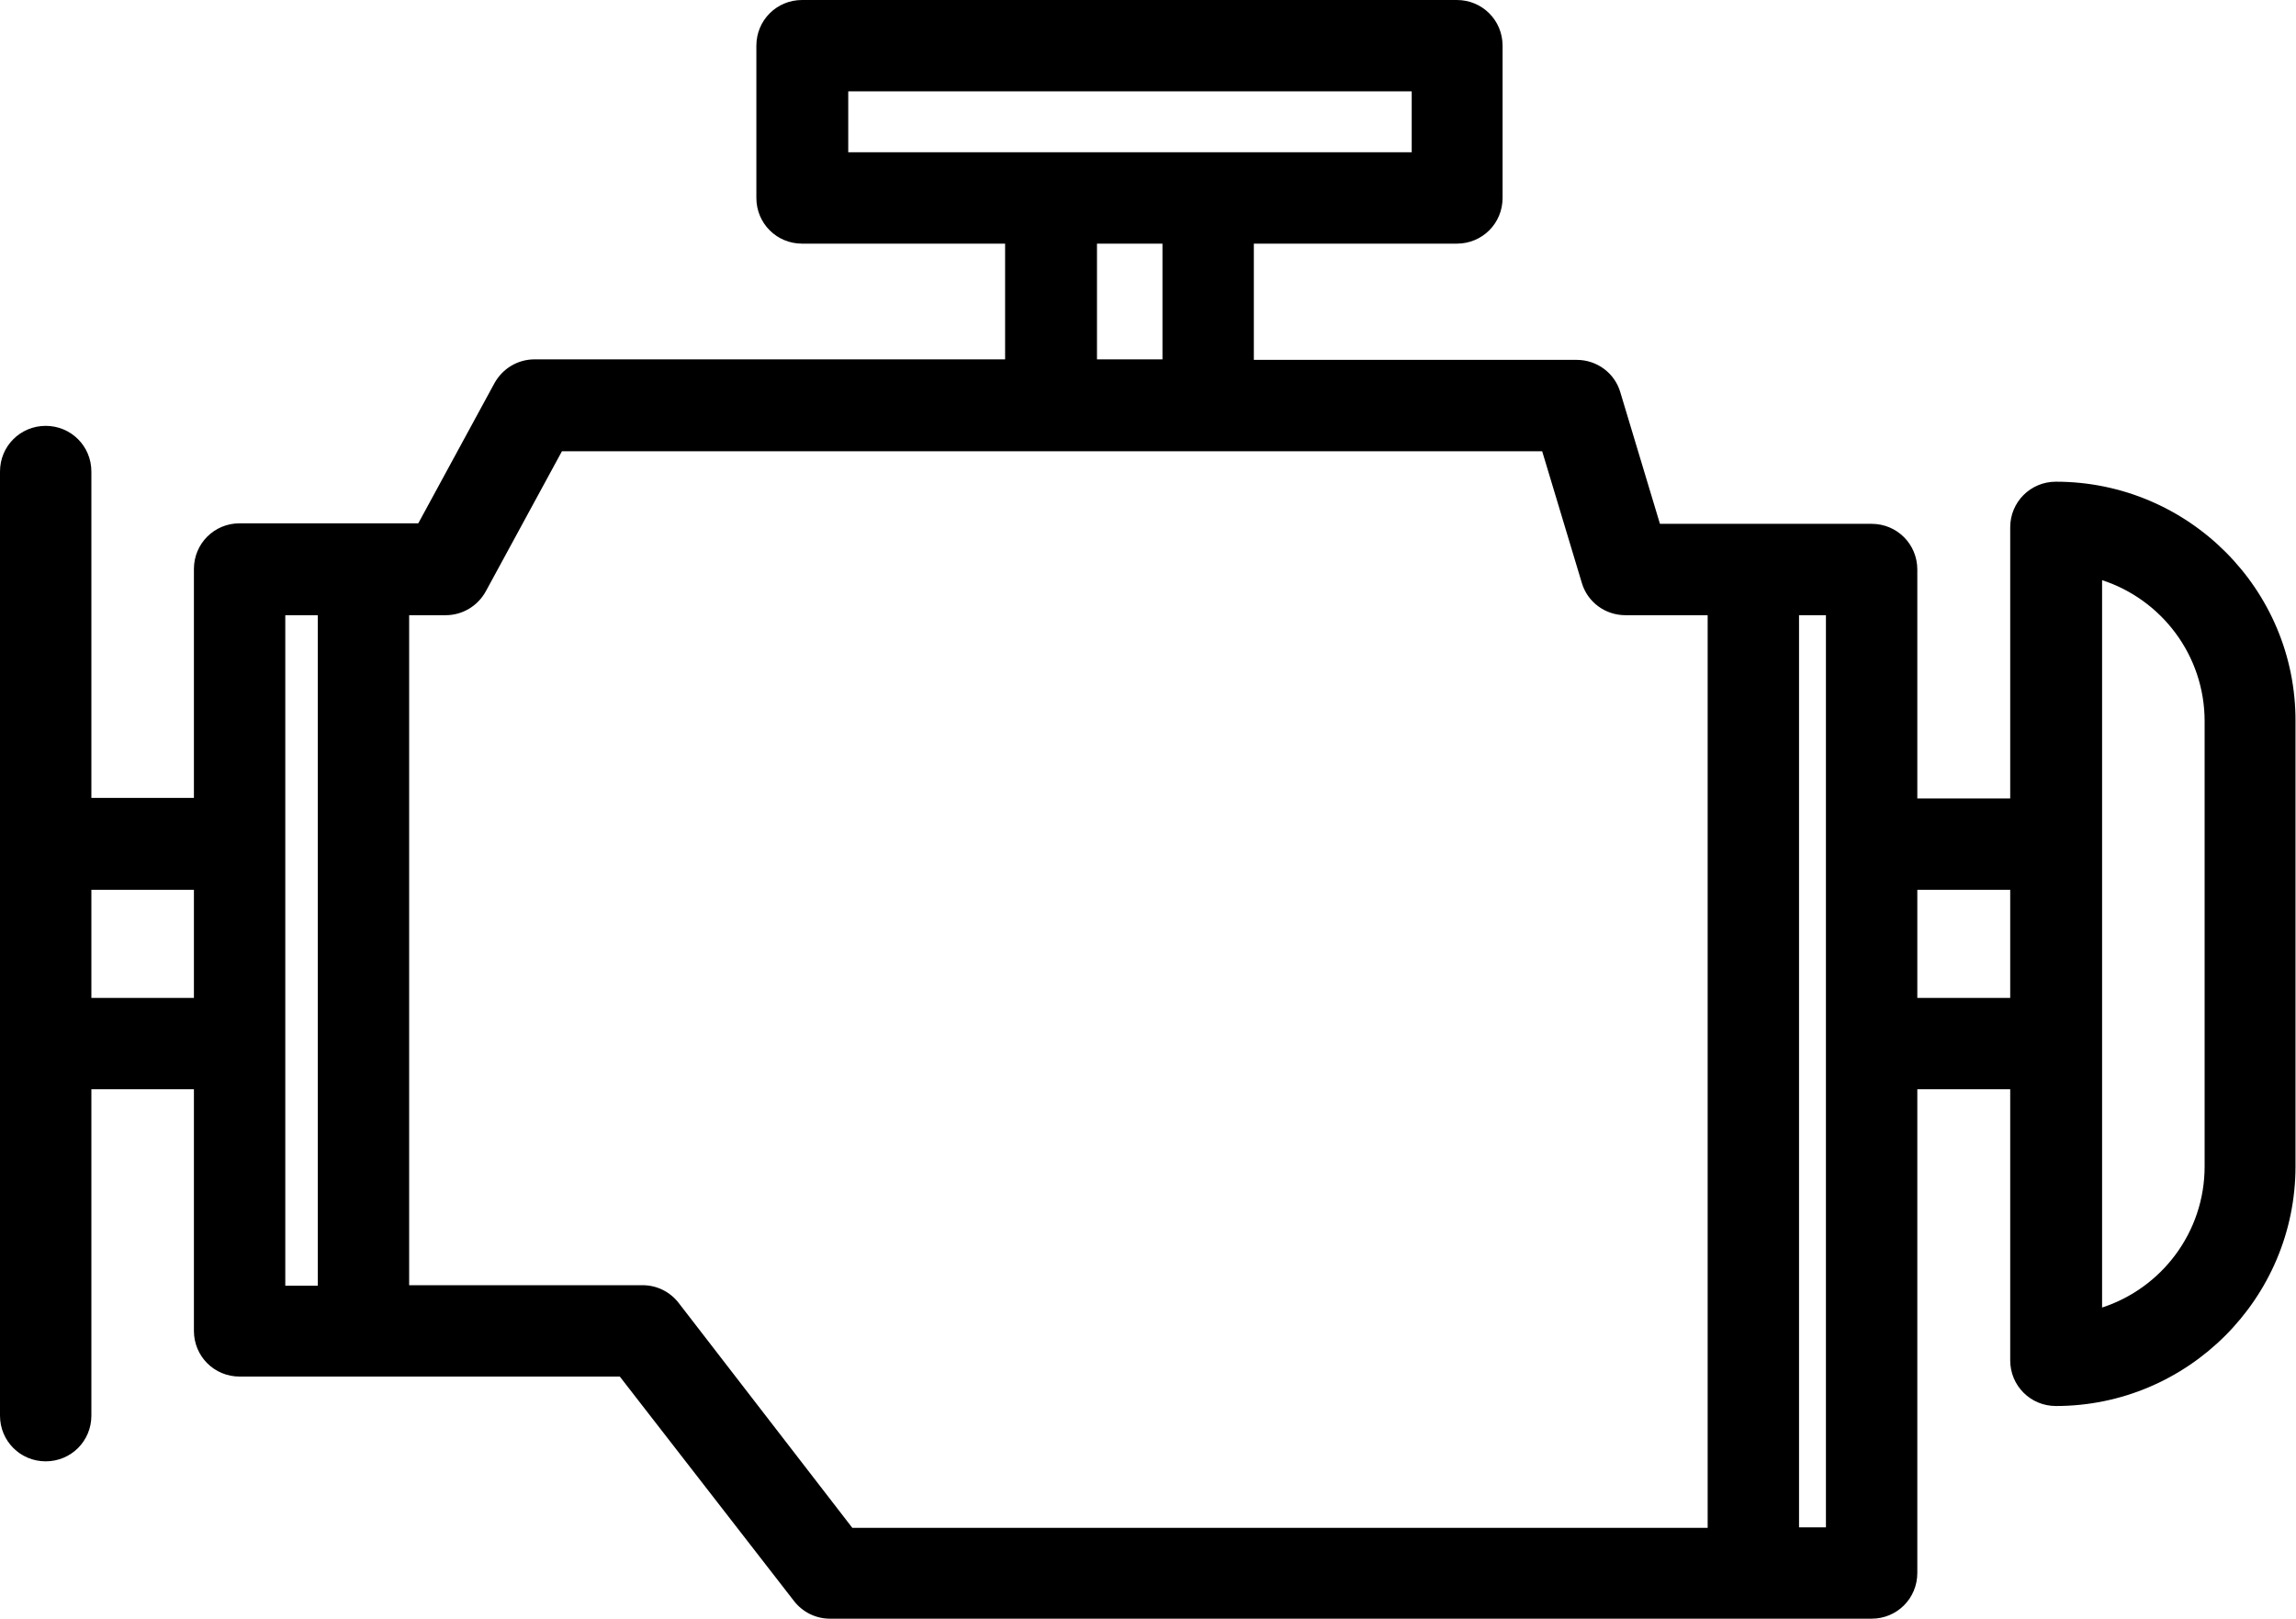
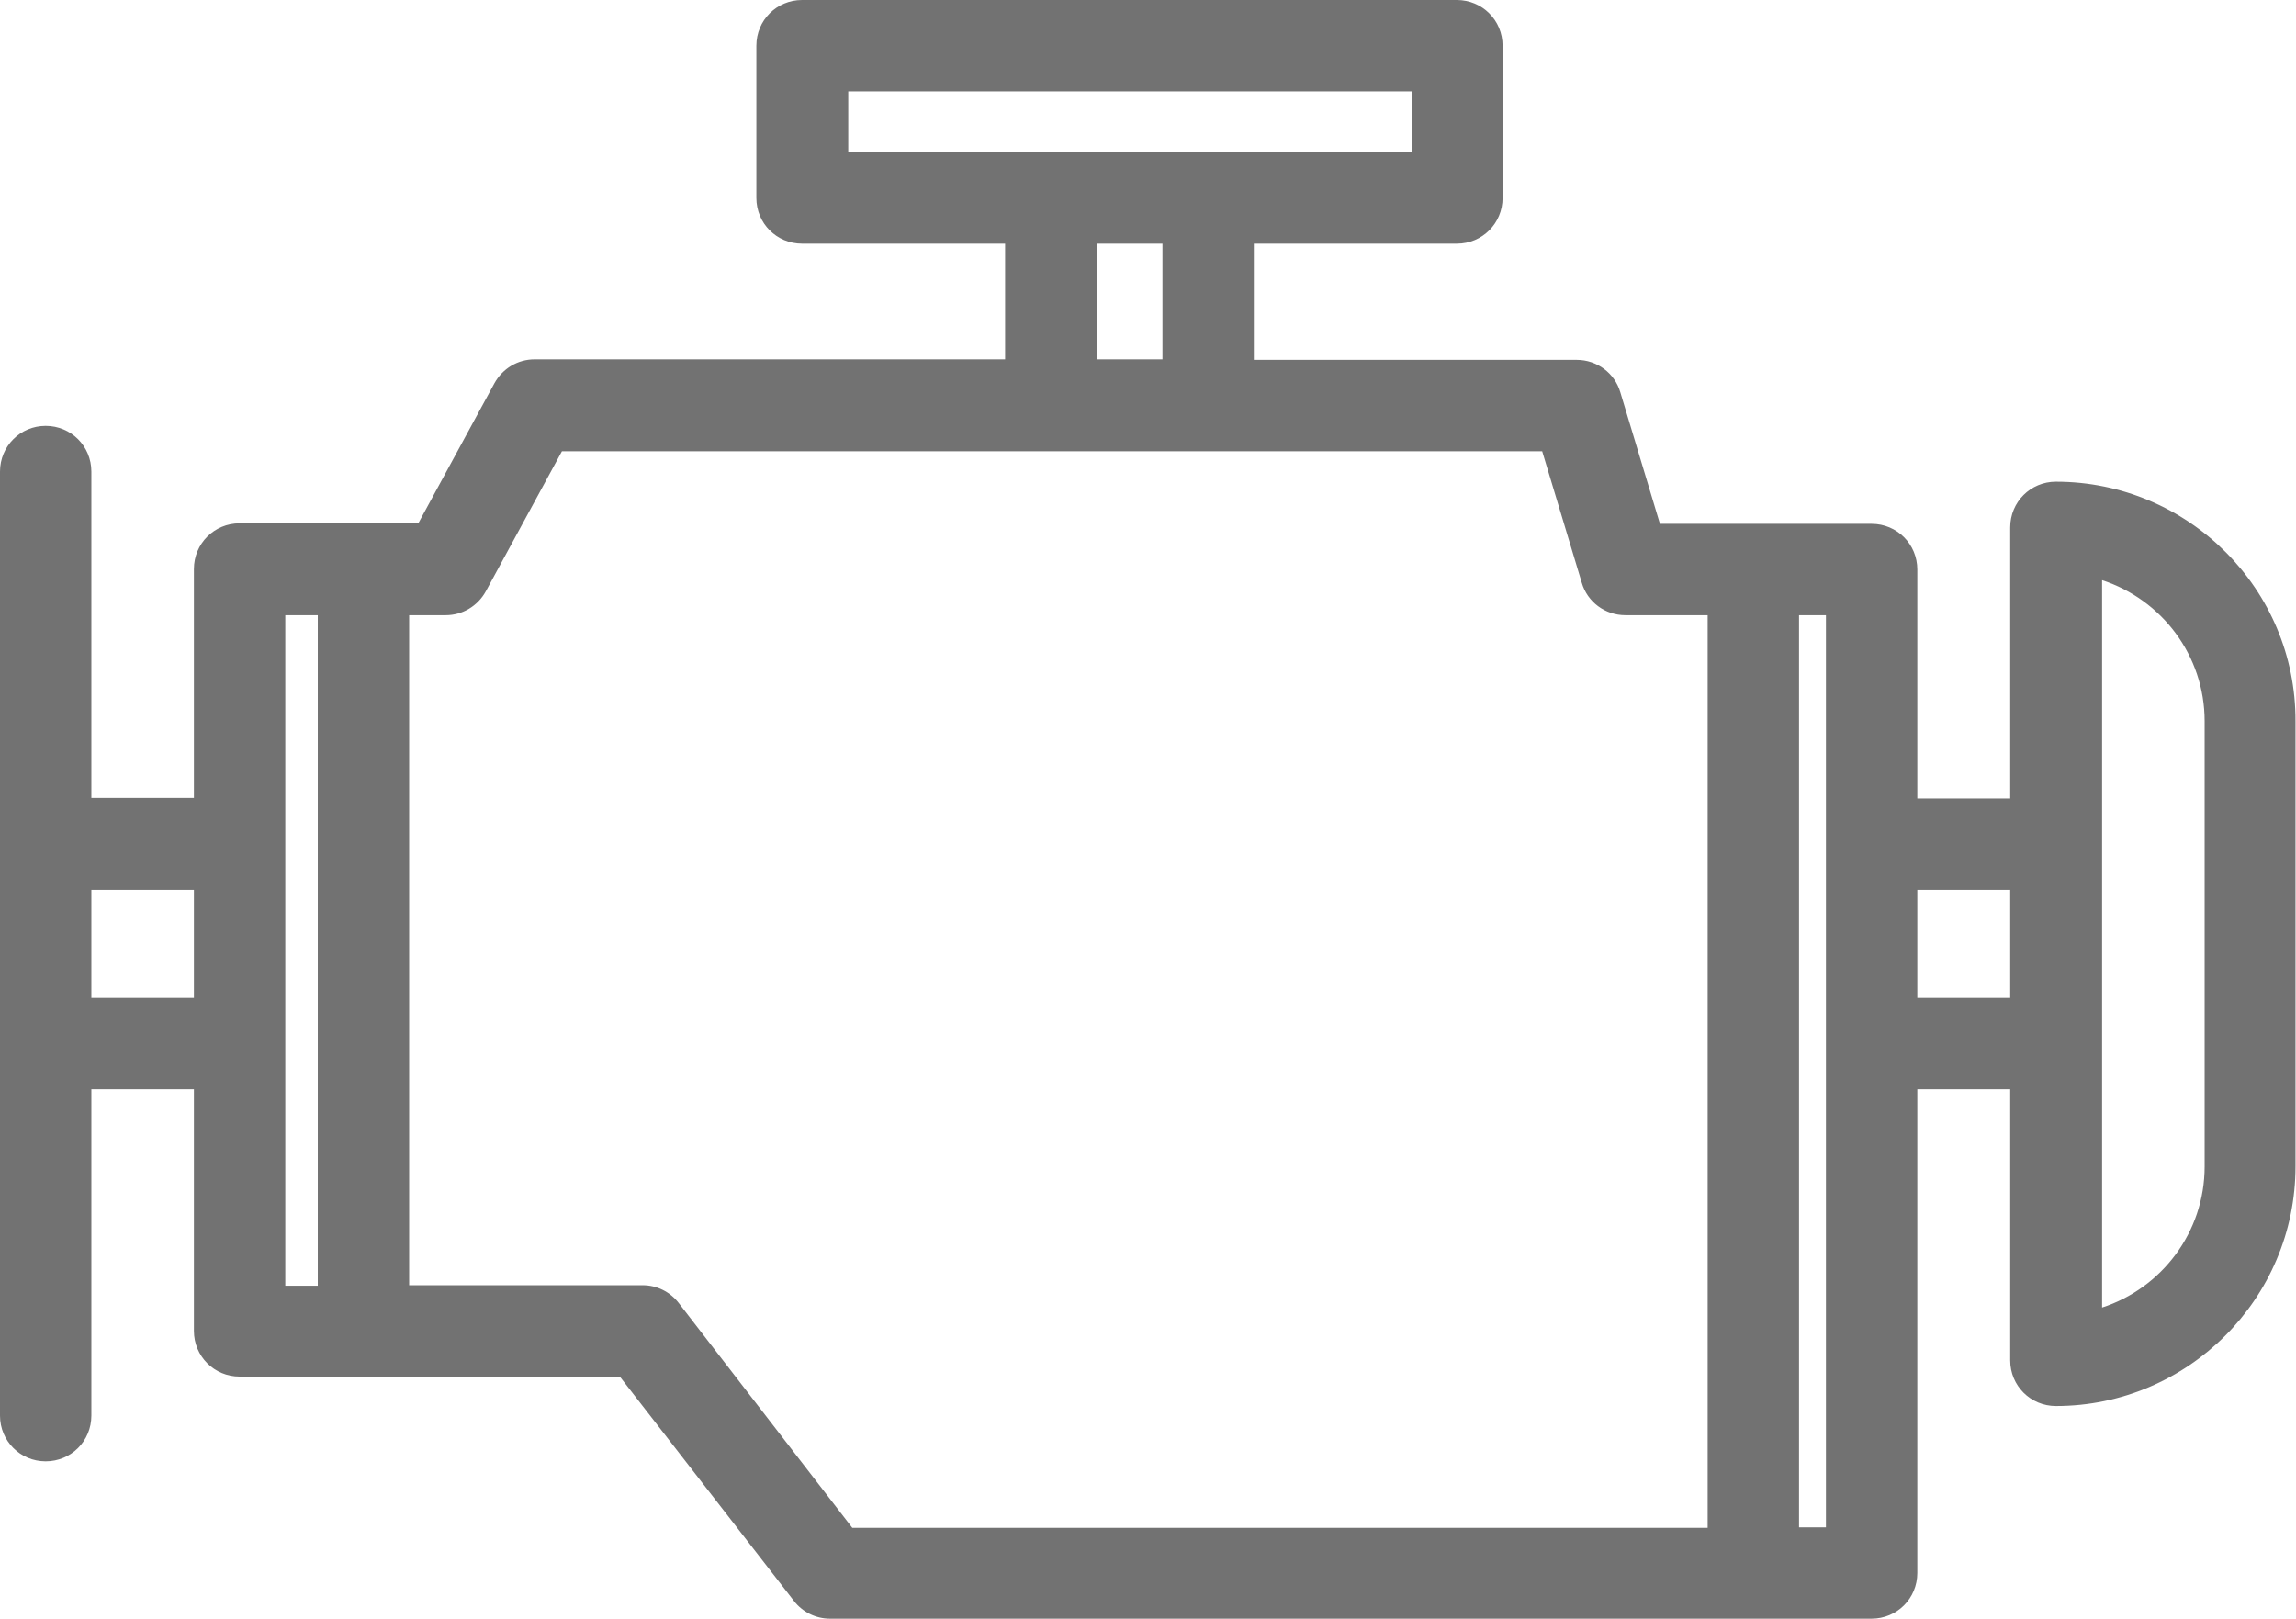
- <svg xmlns="http://www.w3.org/2000/svg" version="1.1" id="Capa_1" x="0px" y="0px" viewBox="0 0 452.3 318.9" style="enable-background:new 0 0 452.3 318.9;" xml:space="preserve">
+ <svg xmlns="http://www.w3.org/2000/svg" version="1.1" id="Capa_1" x="0px" y="0px" viewBox="0 0 452.3 318.9" style="enable-background:new 0 0 452.3 318.9;fill:#727272" xml:space="preserve">
  <path d="M405,94.9c-5,0-9,4-9,9v53.4h-18.3v-45.1c0-5-4-9-9-9H327l-7.8-25.9c-1.1-3.8-4.6-6.4-8.6-6.4H247V48h40c5,0,9-4,9-9V9  c0-5-4-9-9-9h-129c-5,0-9,4-9,9v30c0,5,4,9,9,9h40v22.8h-92.7c-3.3,0-6.3,1.8-7.9,4.7l-15,27.6H47.2c-5,0-9,4-9,9v45.1H18V92.9  c0-5-4-9-9-9s-9,4-9,9v186c0,5,4,9,9,9s9-4,9-9v-64.3h20.2v47.6c0,5,4,9,9,9h74.9l34.3,44.2c1.7,2.2,4.3,3.5,7.1,3.5h205.2  c5,0,9-4,9-9v-95.3H396V268c0,5,4,9,9,9c26,0,47.2-21.2,47.2-47.2v-87.7C452.3,116.1,431.1,94.9,405,94.9z M18,196.6v-21.3h20.2  v21.3H18z M167.1,18h111v12h-111V18z M216.1,48H229v22.8h-12.9V48z M56.2,121.2h6.4v132.1h-6.4V121.2z M133.7,256.7  c-1.7-2.2-4.3-3.5-7.1-3.5h-46V121.2h7.2c3.3,0,6.3-1.8,7.9-4.7l15-27.6h193.1l7.8,25.9c1.1,3.8,4.6,6.4,8.6,6.4h16.2v179.8H167.9  L133.7,256.7z M359.7,300.9h-5.3V121.2h5.3V300.9z M377.7,196.6v-21.3H396v21.3H377.7z M434.3,229.8c0,13-8.5,24-20.2,27.8V114.3  c11.7,3.8,20.2,14.8,20.2,27.8V229.8z" />
</svg>
